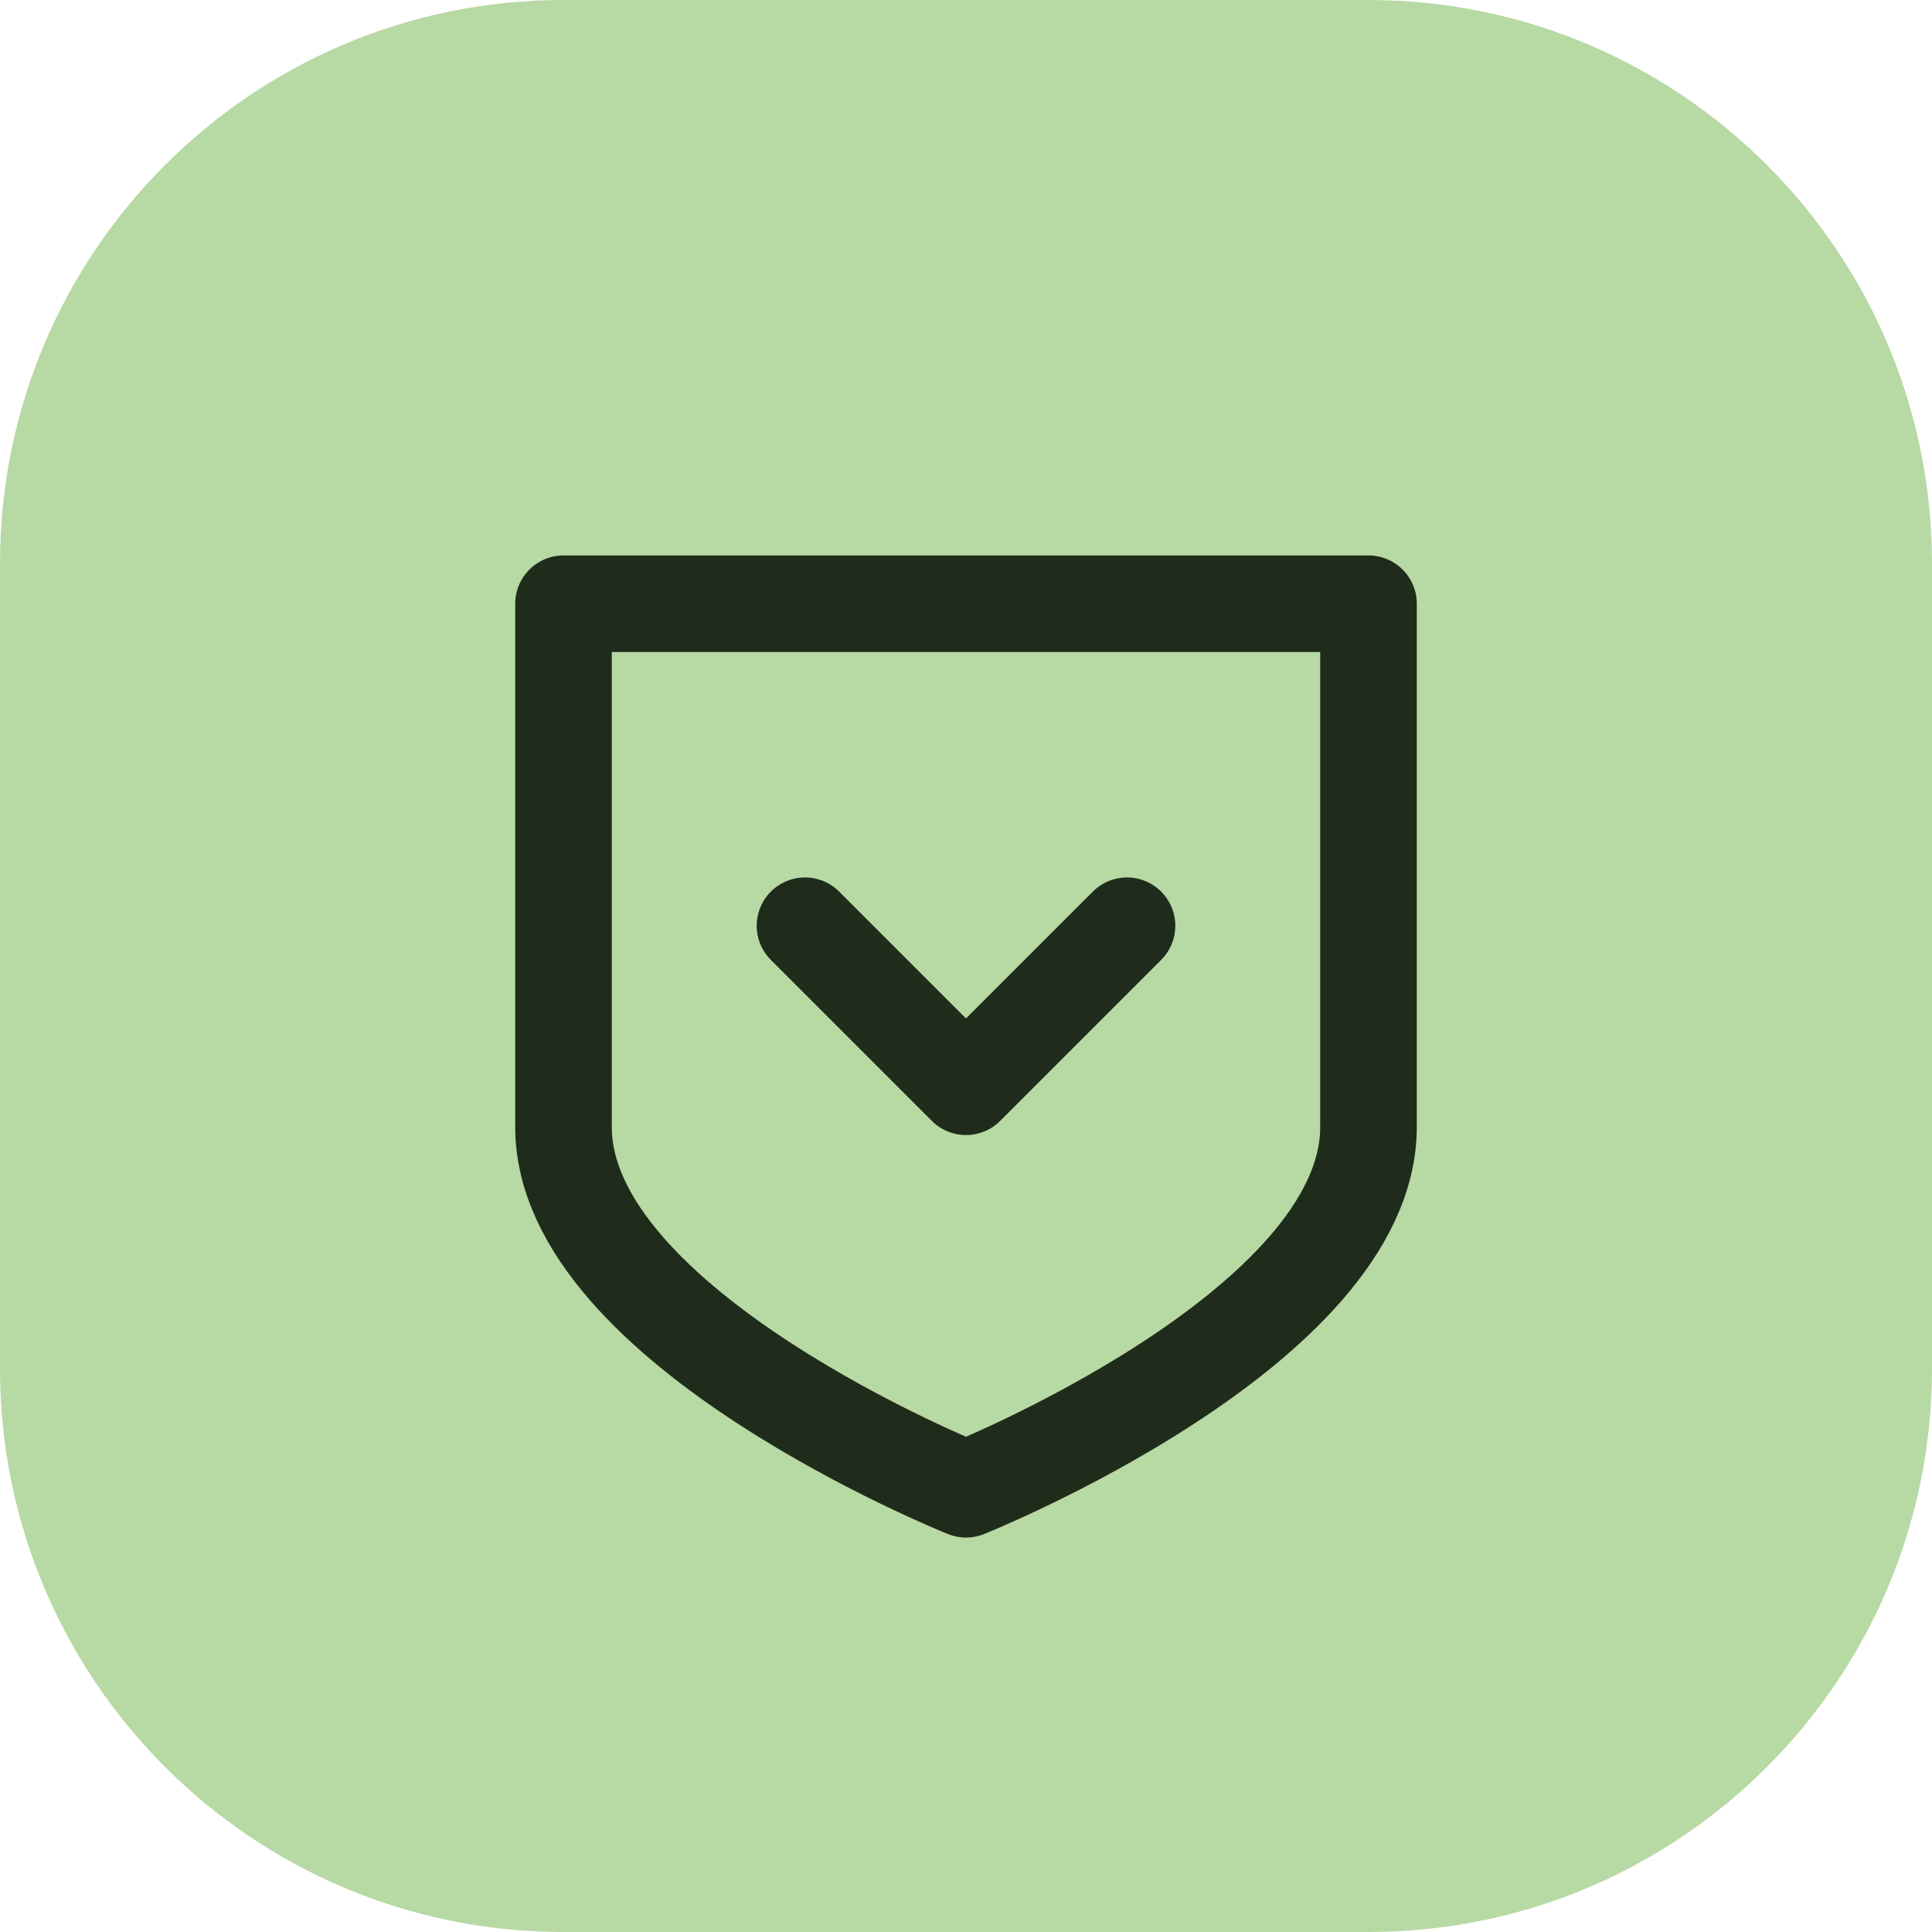
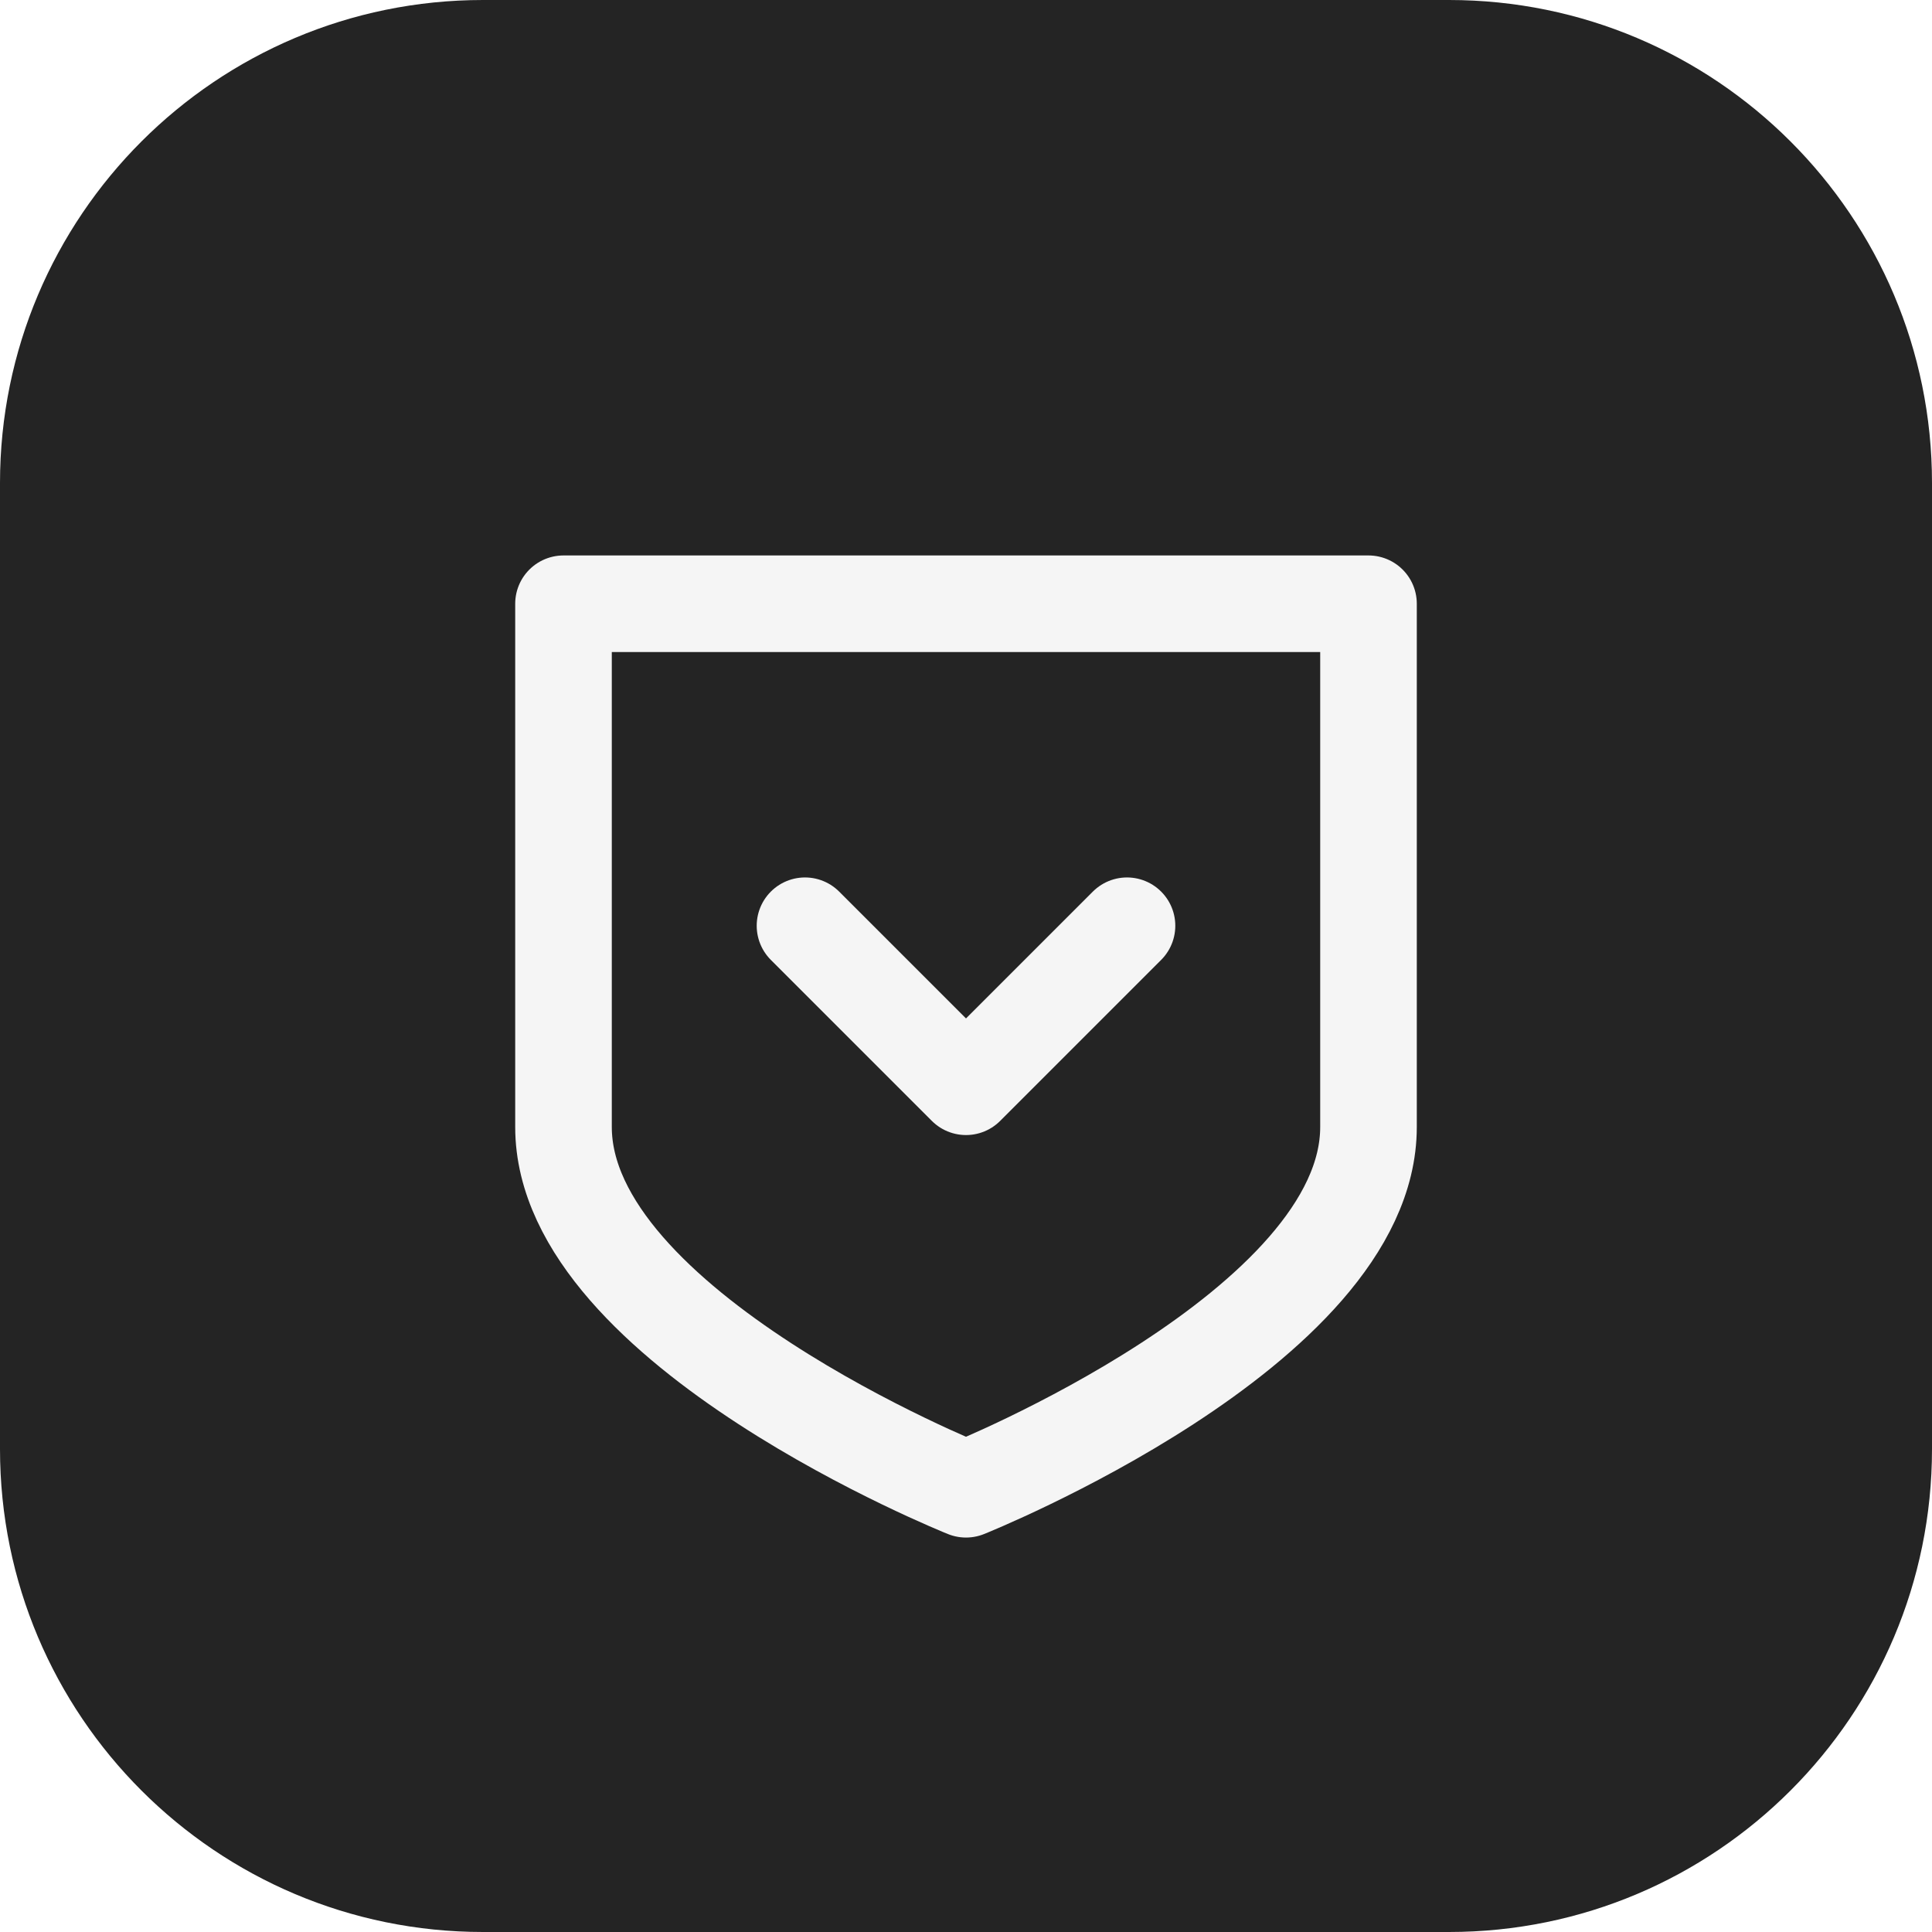
<svg xmlns="http://www.w3.org/2000/svg" width="48" height="48" viewBox="0 0 48 48">
-   <rect width="48" height="48" rx="14" fill="#B7D9A4" />
-   <path d="M14 15h20v13c0 5-10 9-10 9s-10-4-10-9V15Z" fill="none" stroke="#202C1B" stroke-width="2.4" stroke-linejoin="round" />
-   <path d="m20 23 4 4 4-4" fill="none" stroke="#202C1B" stroke-width="2.4" stroke-linecap="round" stroke-linejoin="round" />
+   <rect width="48" height="48" rx="12" fill="#242424" />
+   <path d="M14 15h20v13c0 5-10 9-10 9s-10-4-10-9V15Z" fill="none" stroke="#f5f5f5" stroke-width="2.4" stroke-linejoin="round" />
+   <path d="m20 23 4 4 4-4" fill="none" stroke="#f5f5f5" stroke-width="2.4" stroke-linecap="round" stroke-linejoin="round" />
</svg>
